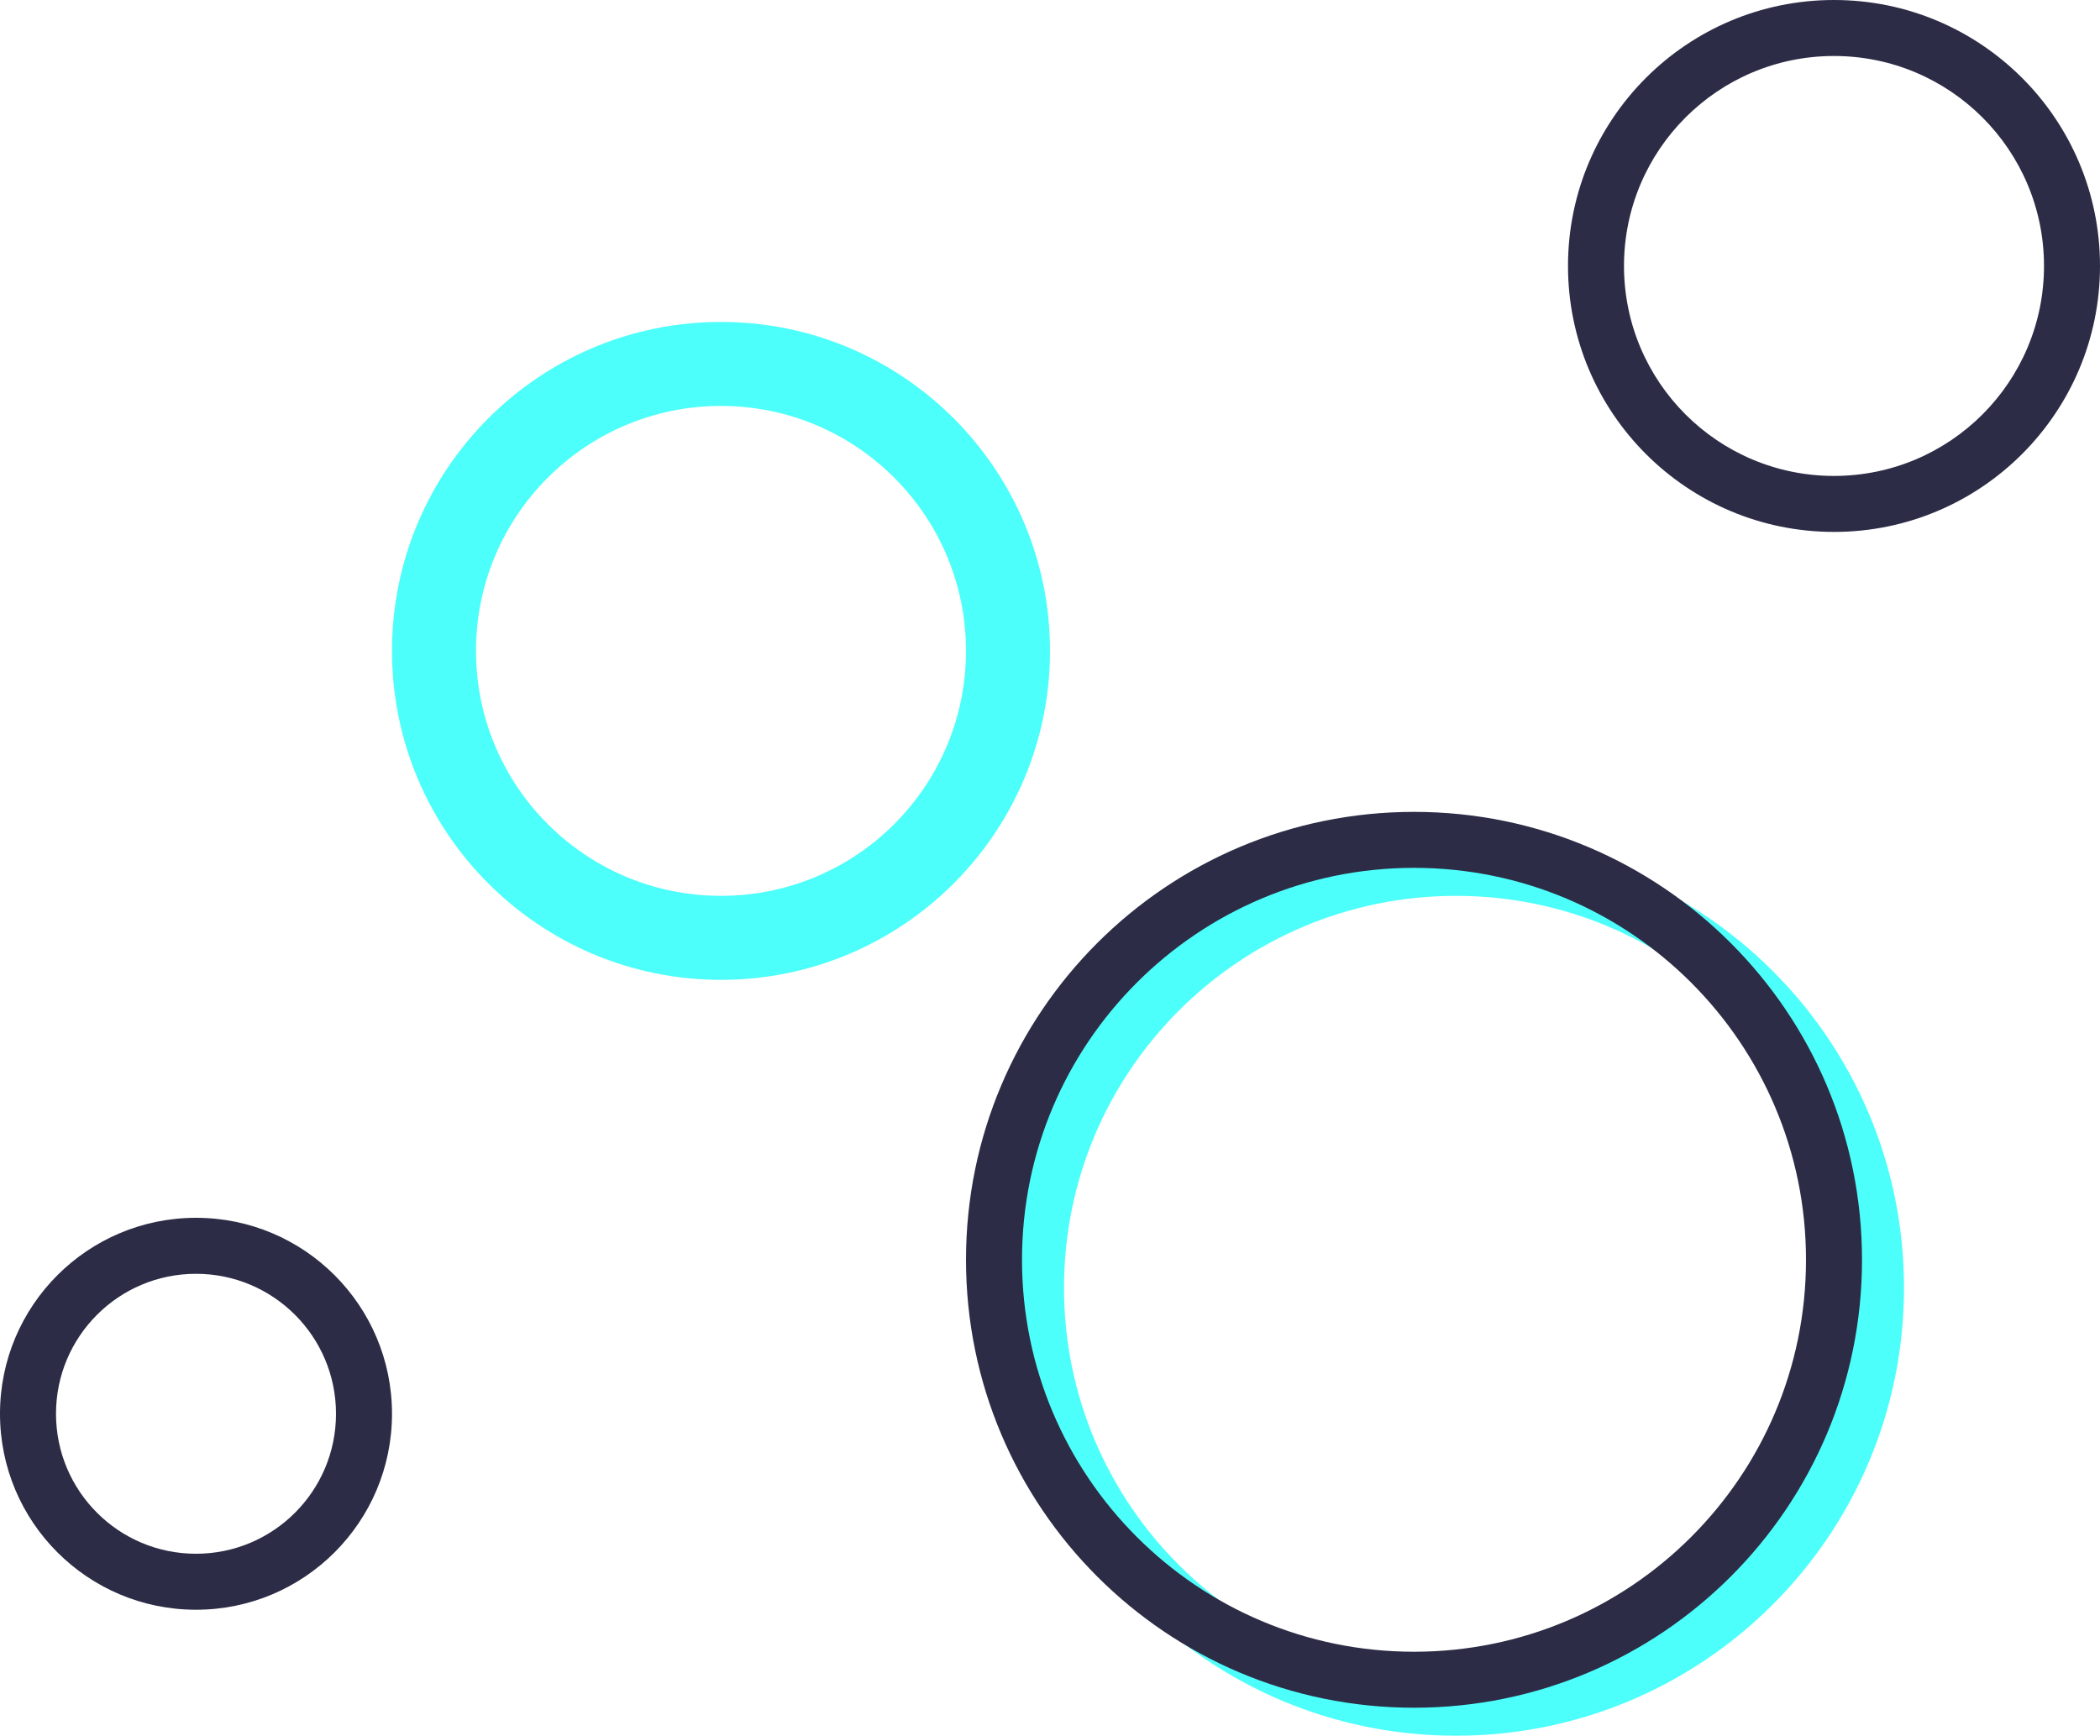
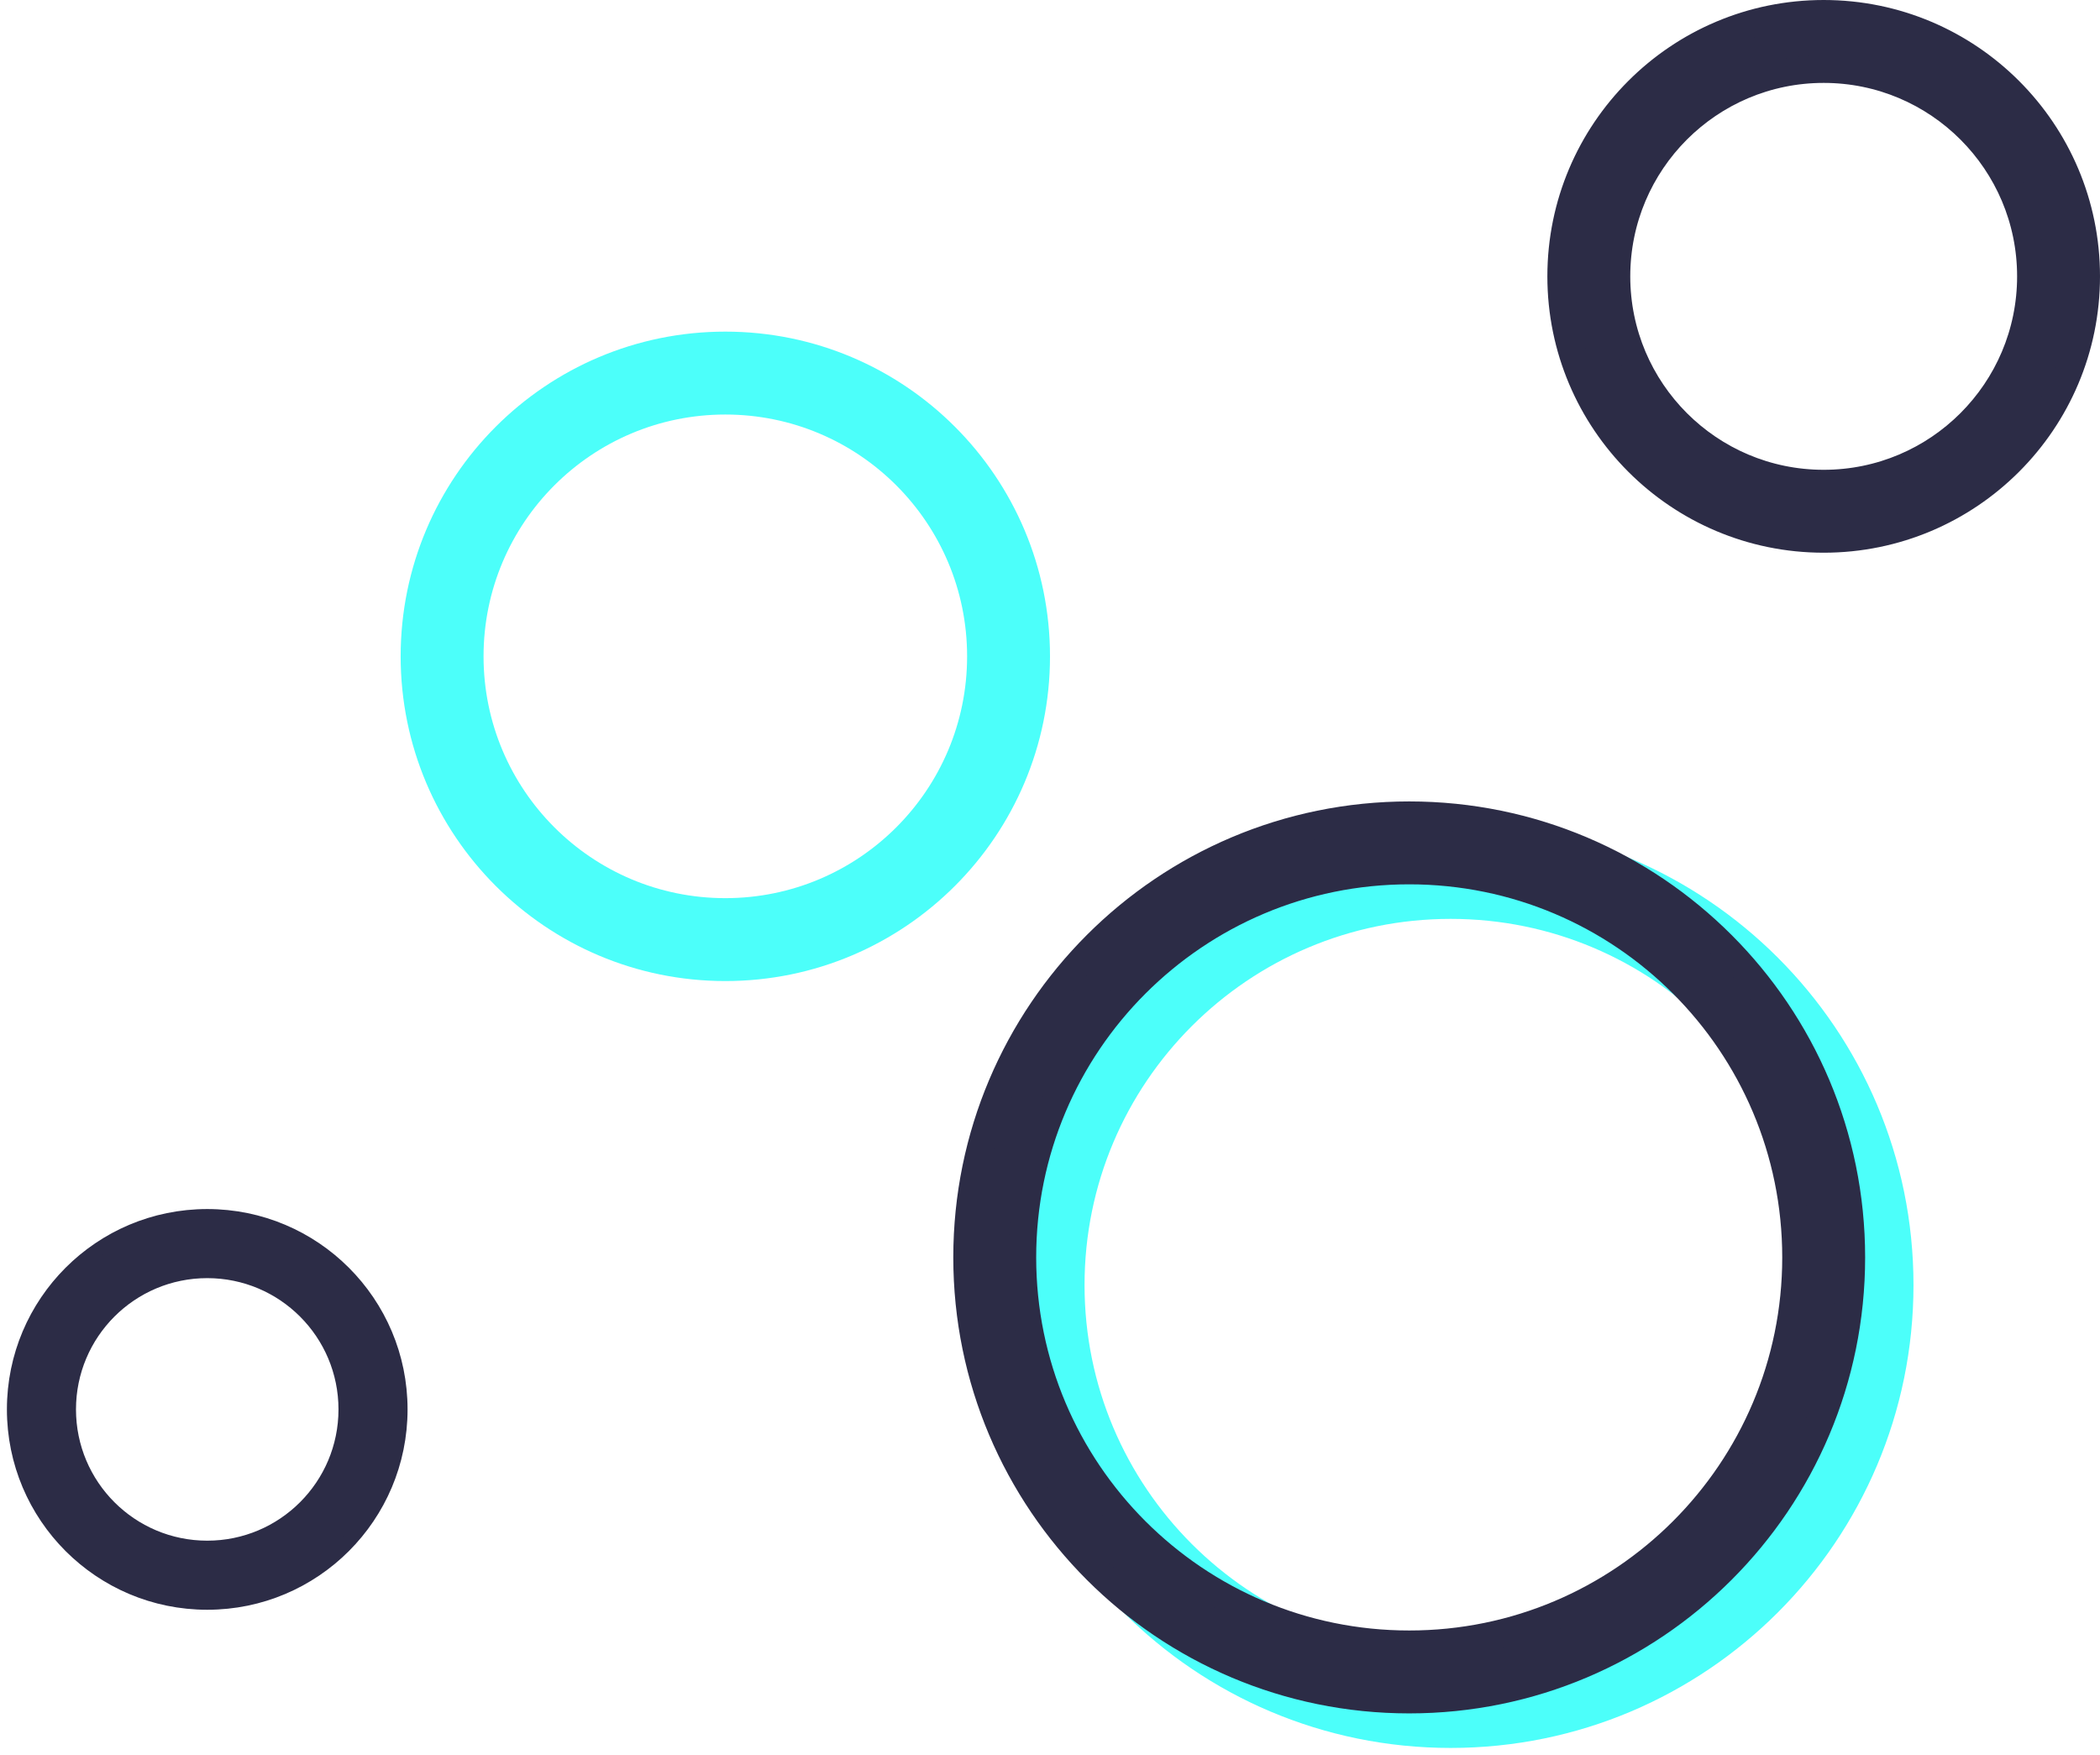
- <svg xmlns="http://www.w3.org/2000/svg" width="150px" height="124px" viewBox="3676 1122 150 124" version="1.1">
+ <svg xmlns="http://www.w3.org/2000/svg" width="152px" height="127px" viewBox="3675 1121 152 127" version="1.1">
  <g id="Group-16" stroke="none" stroke-width="1" fill="none" fill-rule="evenodd" transform="translate(3676, 1122)">
-     <path d="M14,115 C6.268,115 0,108.732 0,101 C0,93.268 6.268,87 14,87 C21.732,87 28,93.268 28,101 C28,108.732 21.732,115 14,115 Z M14,111 C19.523,111 24,106.523 24,101 C24,95.477 19.523,91 14,91 C8.477,91 4,95.477 4,101 C4,106.523 8.477,111 14,111 Z" id="Oval-13" fill="#2C2C46" fill-rule="nonzero" />
+     <path d="M14,115 C6.268,115 0,108.732 0,101 C0,93.268 6.268,87 14,87 C21.732,87 28,93.268 28,101 C28,108.732 21.732,115 14,115 Z M14,111 C19.523,111 24,106.523 24,101 C24,95.477 19.523,91 14,91 C8.477,91 4,95.477 4,101 C4,106.523 8.477,111 14,111 Z" id="Oval-13" stroke="#2C2C46" fill="#2C2C46" fill-rule="nonzero" />
    <path d="M51.5,70 C38.521,70 28,59.479 28,46.5 C28,33.521 38.521,23 51.5,23 C64.479,23 75,33.521 75,46.5 C75,59.479 64.479,70 51.5,70 Z M51.5,64 C61.165,64 69,56.165 69,46.5 C69,36.835 61.165,29 51.5,29 C41.835,29 34,36.835 34,46.5 C34,56.165 41.835,64 51.5,64 Z" id="Oval-13-Copy" fill="#4CFFFA" fill-rule="nonzero" />
-     <path d="M104,124 C86.327,124 72,109.673 72,92 C72,74.327 86.327,60 104,60 C121.673,60 136,74.327 136,92 C136,109.673 121.673,124 104,124 Z M104,120 C119.464,120 132,107.464 132,92 C132,76.536 119.464,64 104,64 C88.536,64 76,76.536 76,92 C76,107.464 88.536,120 104,120 Z" id="Oval-13-Copy-2" fill="#4CFFFA" fill-rule="nonzero" />
-     <path d="M101,122 C83.327,122 69,107.673 69,90 C69,72.327 83.327,58 101,58 C118.673,58 133,72.327 133,90 C133,107.673 118.673,122 101,122 Z M101,118 C116.464,118 129,105.464 129,90 C129,74.536 116.464,62 101,62 C85.536,62 73,74.536 73,90 C73,105.464 85.536,118 101,118 Z" id="Oval-13-Copy-2" fill="#2C2C46" fill-rule="nonzero" />
-     <path d="M131,38 C120.507,38 112,29.493 112,19 C112,8.507 120.507,0 131,0 C141.493,0 150,8.507 150,19 C150,29.493 141.493,38 131,38 Z M131,34 C139.284,34 146,27.284 146,19 C146,10.716 139.284,4 131,4 C122.716,4 116,10.716 116,19 C116,27.284 122.716,34 131,34 Z" id="Oval-13-Copy-3" fill="#2C2C46" fill-rule="nonzero" />
+     <path d="M104,124 C86.327,124 72,109.673 72,92 C72,74.327 86.327,60 104,60 C121.673,60 136,74.327 136,92 C136,109.673 121.673,124 104,124 Z M104,120 C119.464,120 132,107.464 132,92 C132,76.536 119.464,64 104,64 C88.536,64 76,76.536 76,92 C76,107.464 88.536,120 104,120 Z" id="Oval-13-Copy-2" stroke="#4CFFFA" stroke-width="3" fill="#4CFFFA" fill-rule="nonzero" />
+     <path d="M101,122 C83.327,122 69,107.673 69,90 C69,72.327 83.327,58 101,58 C118.673,58 133,72.327 133,90 C133,107.673 118.673,122 101,122 Z M101,118 C116.464,118 129,105.464 129,90 C129,74.536 116.464,62 101,62 C85.536,62 73,74.536 73,90 C73,105.464 85.536,118 101,118 Z" id="Oval-13-Copy-2" stroke="#2C2C46" stroke-width="2" fill="#2C2C46" fill-rule="nonzero" />
+     <path d="M131,38 C120.507,38 112,29.493 112,19 C112,8.507 120.507,0 131,0 C141.493,0 150,8.507 150,19 C150,29.493 141.493,38 131,38 Z M131,34 C139.284,34 146,27.284 146,19 C146,10.716 139.284,4 131,4 C122.716,4 116,10.716 116,19 C116,27.284 122.716,34 131,34 Z" id="Oval-13-Copy-3" stroke="#2C2C46" stroke-width="2" fill="#2C2C46" fill-rule="nonzero" />
  </g>
</svg>
